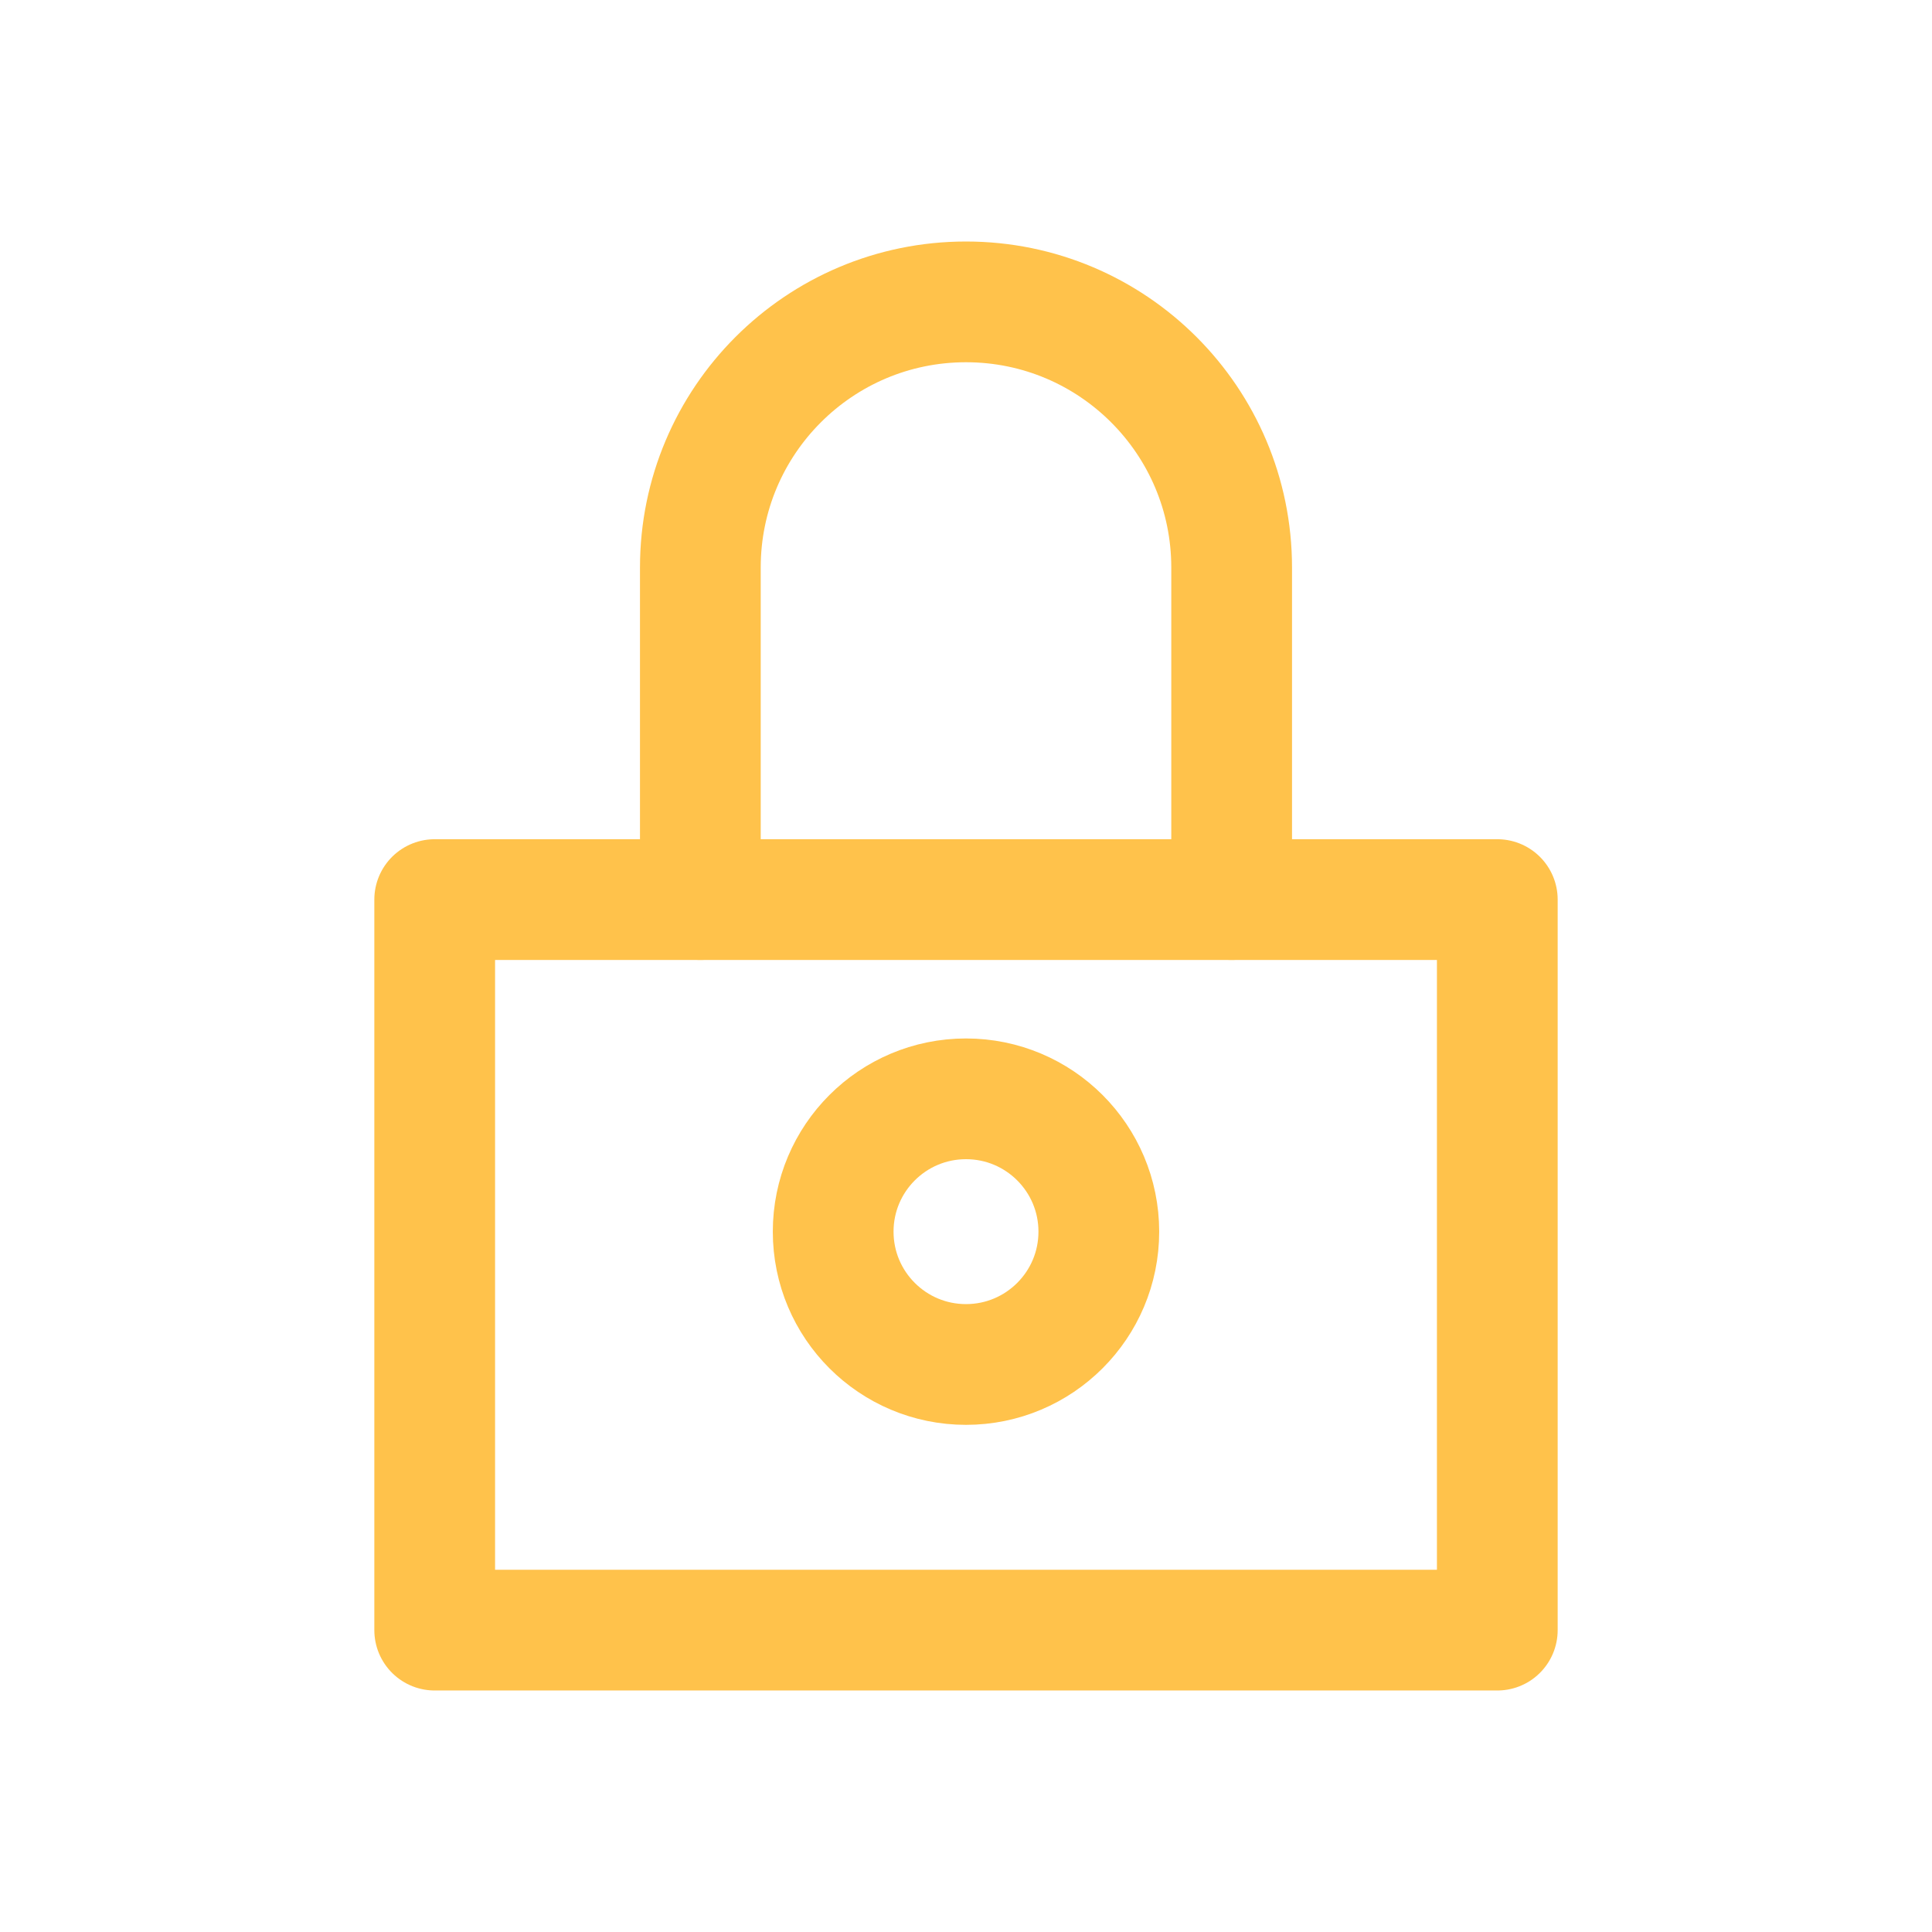
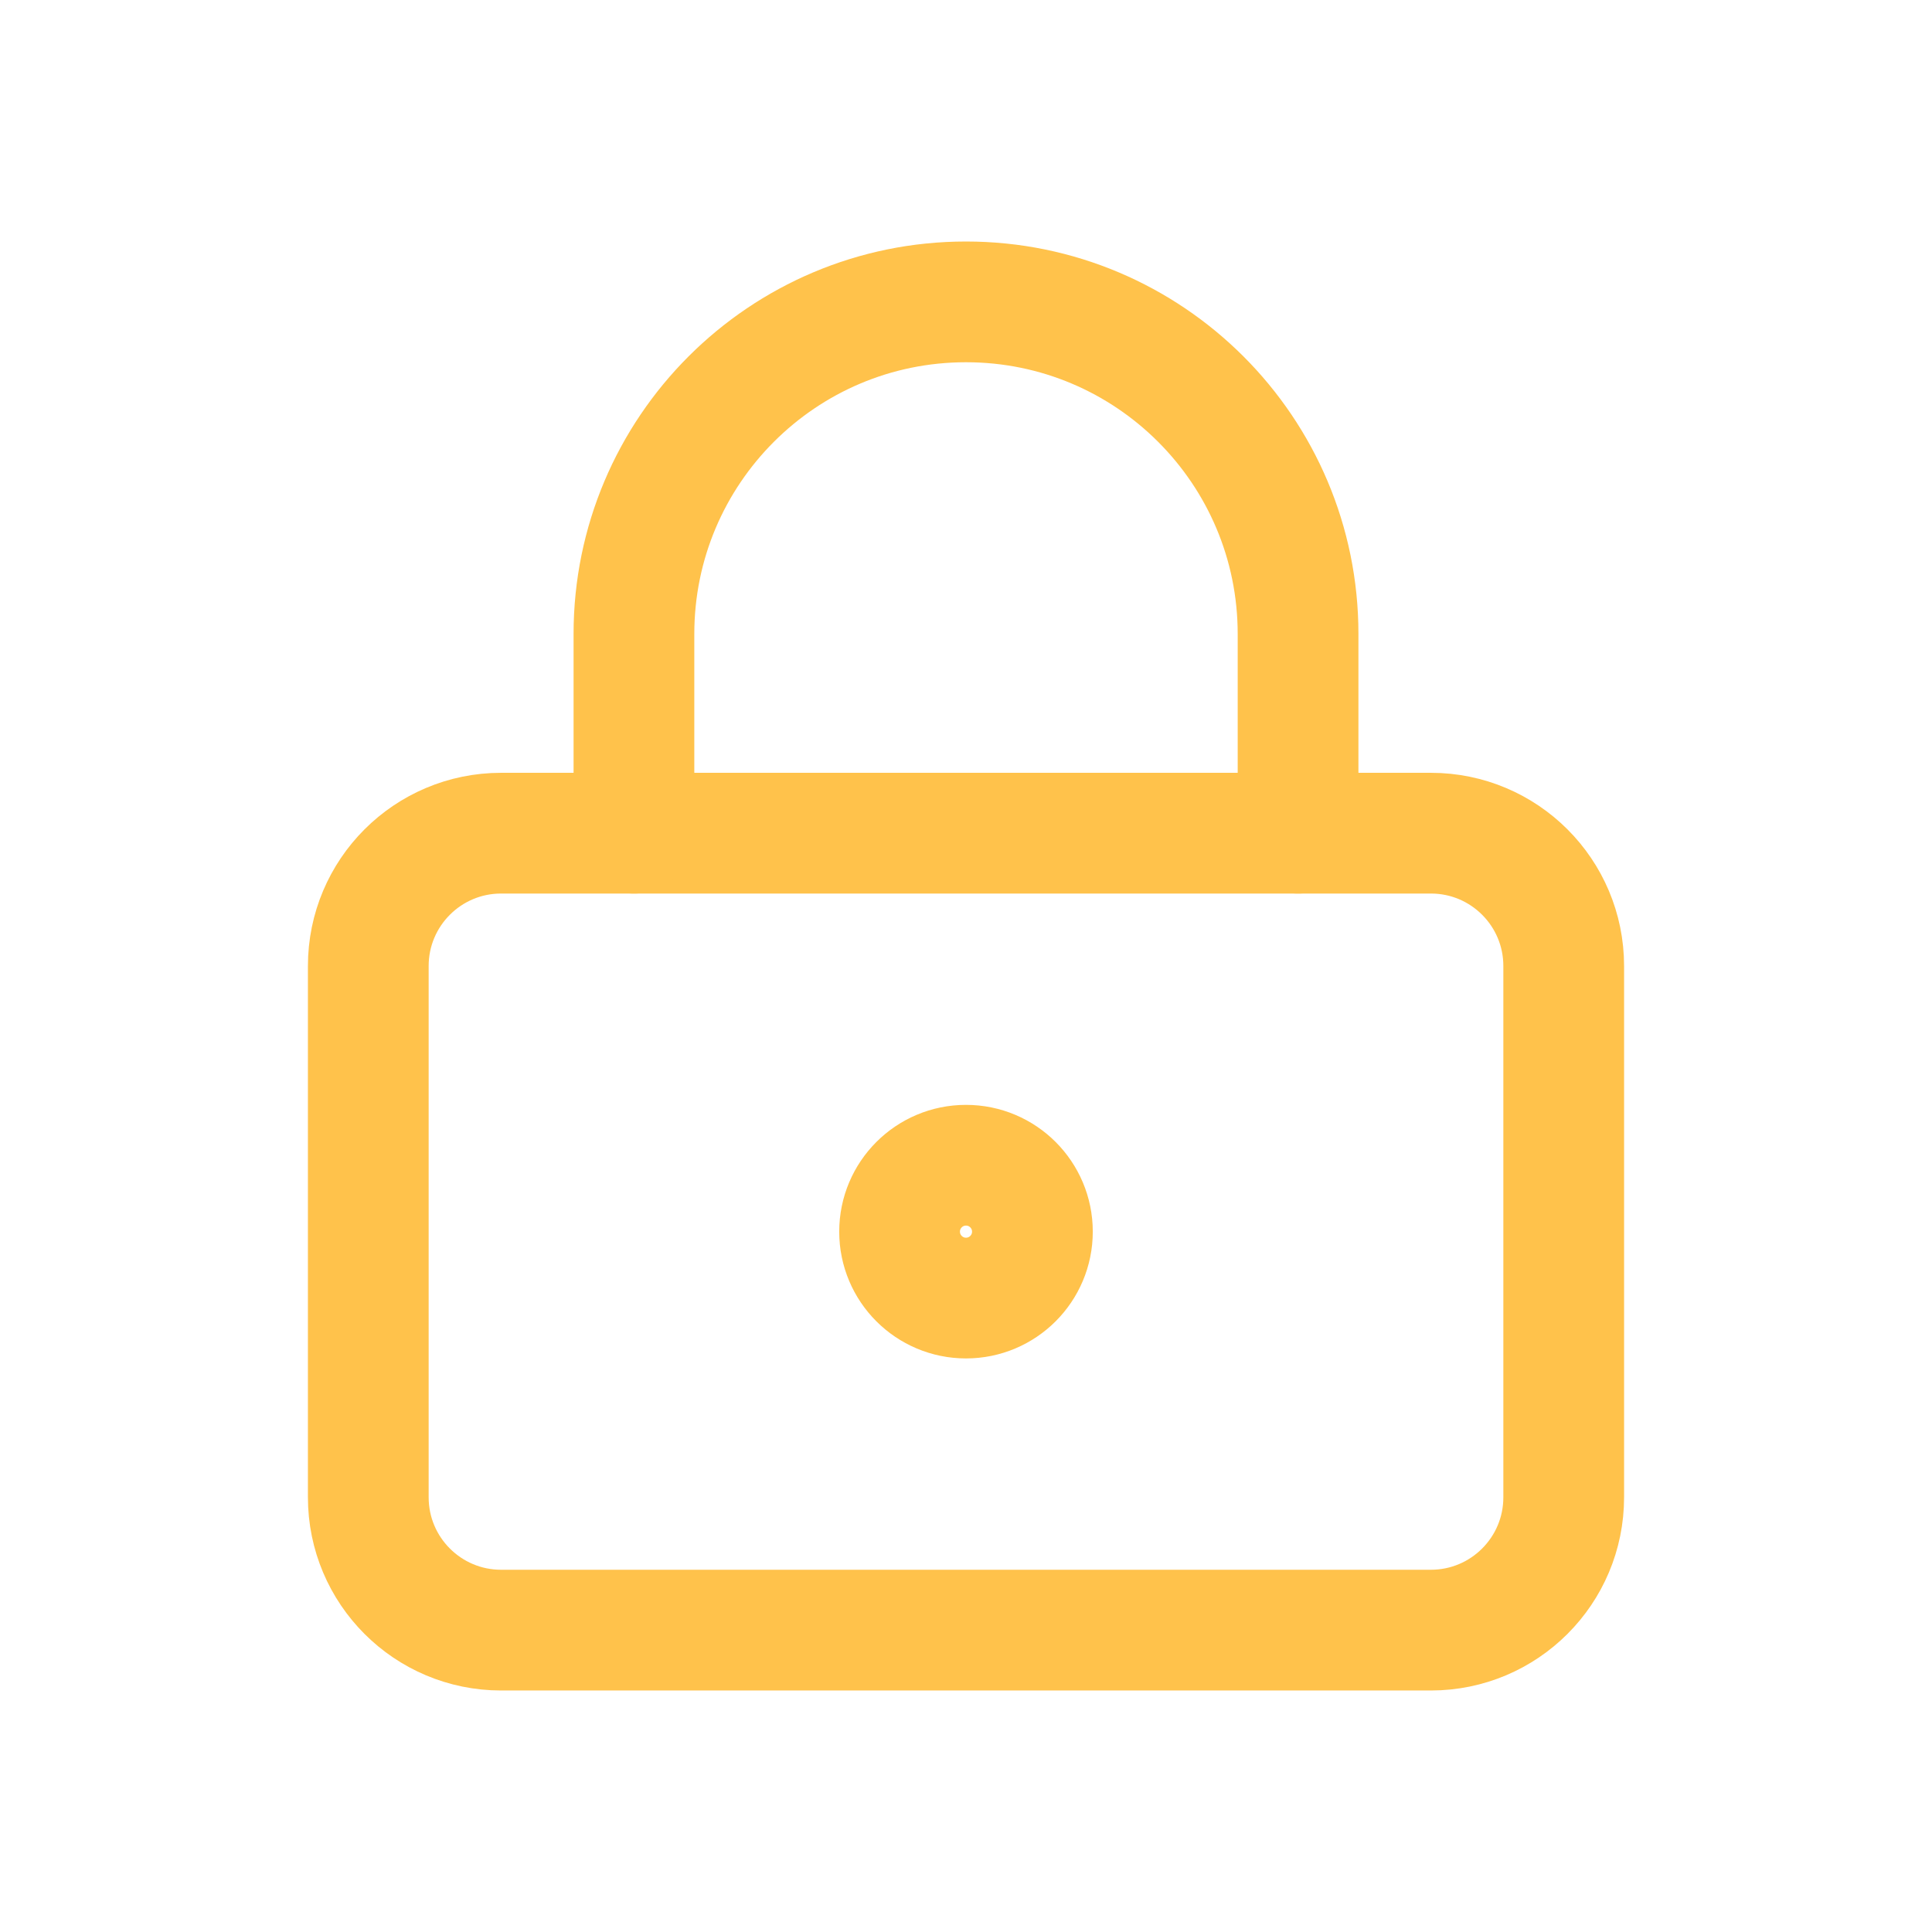
<svg xmlns="http://www.w3.org/2000/svg" viewBox="0 0 32 32" width="32" height="32" fill="none">
-   <g fill="none" stroke="#FFC24B" stroke-width="1.818" stroke-linecap="round" stroke-linejoin="round" transform="translate(-1.6 -2.7) scale(1.1)">
-     <path d="M8 16 H24 V27 H8 Z" />
-     <path d="M12 16 V11 A4 4 0 0 1 20 11 V16" />
-     <circle cx="16" cy="21" r="2" />
+   <g fill="none" stroke="#FFC24B" stroke-width="1.818" stroke-linecap="round" stroke-linejoin="round" transform="translate(2.8 2.8) scale(1.1)">
+     <circle cx="12" cy="16" r="1" />
+     <rect x="3" y="10" width="18" height="12" rx="2" />
+     <path d="M7 10V7a5 5 0 0 1 10 0v3" />
  </g>
</svg>
